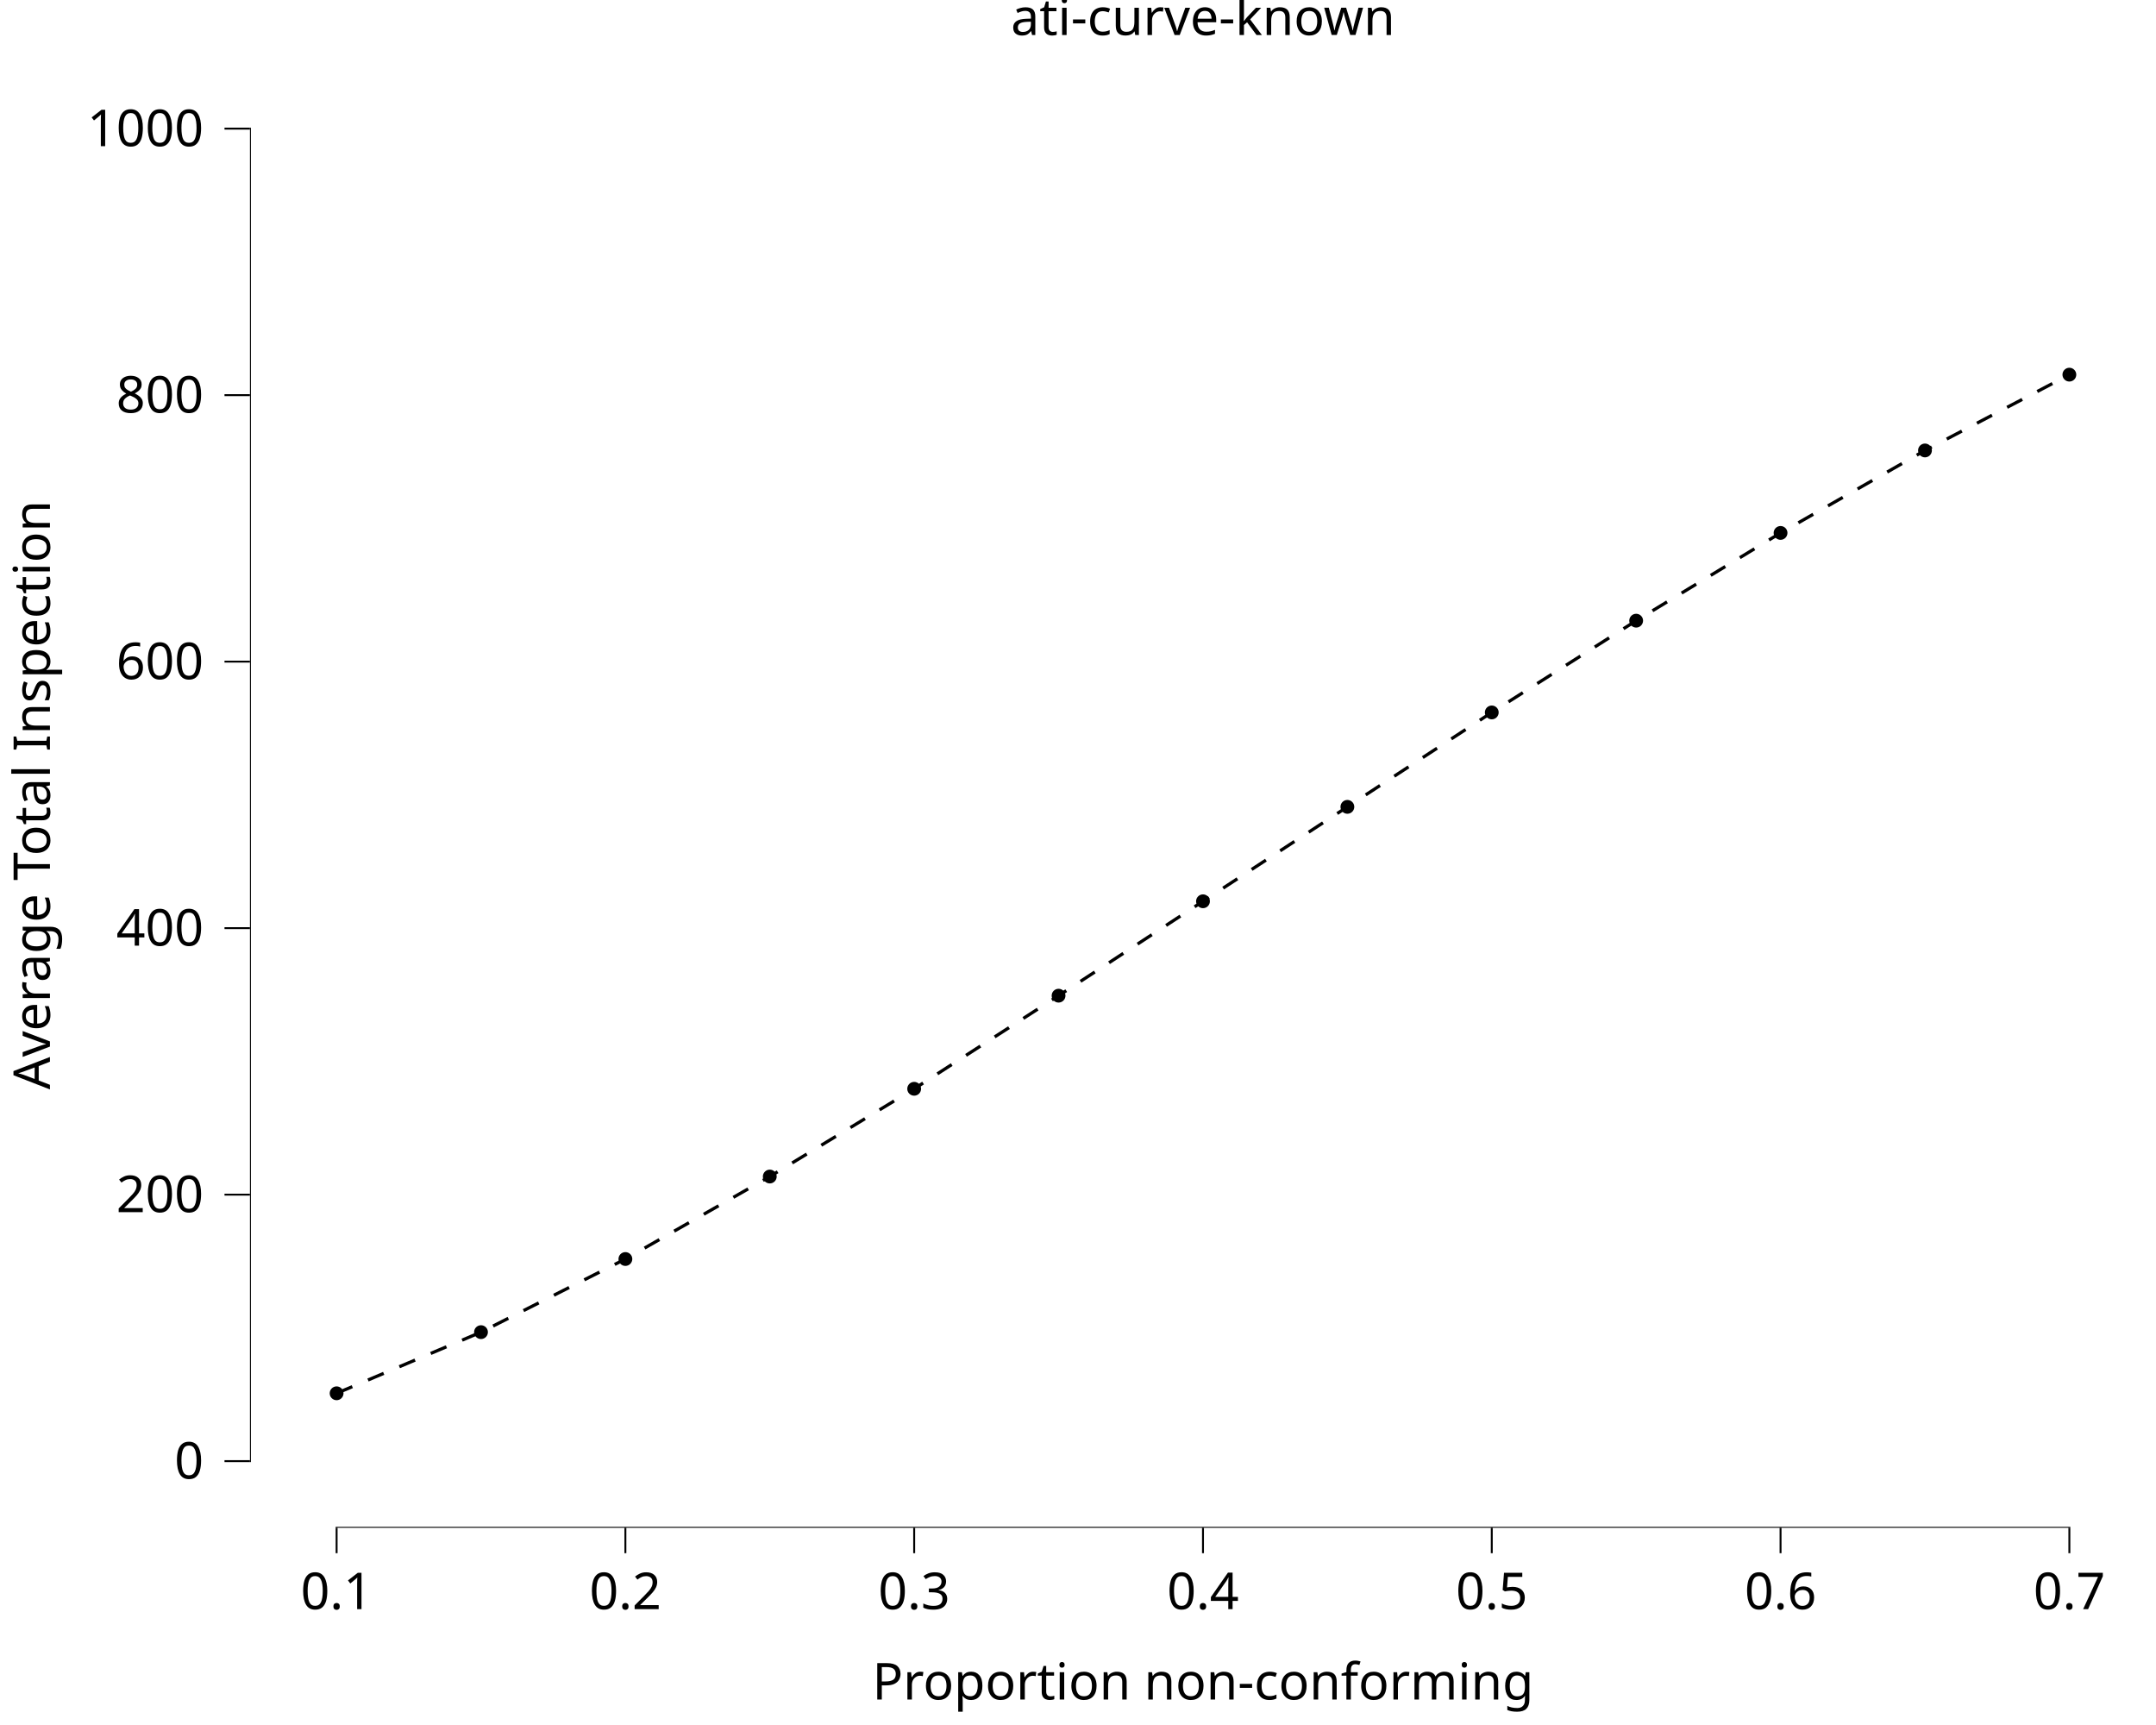
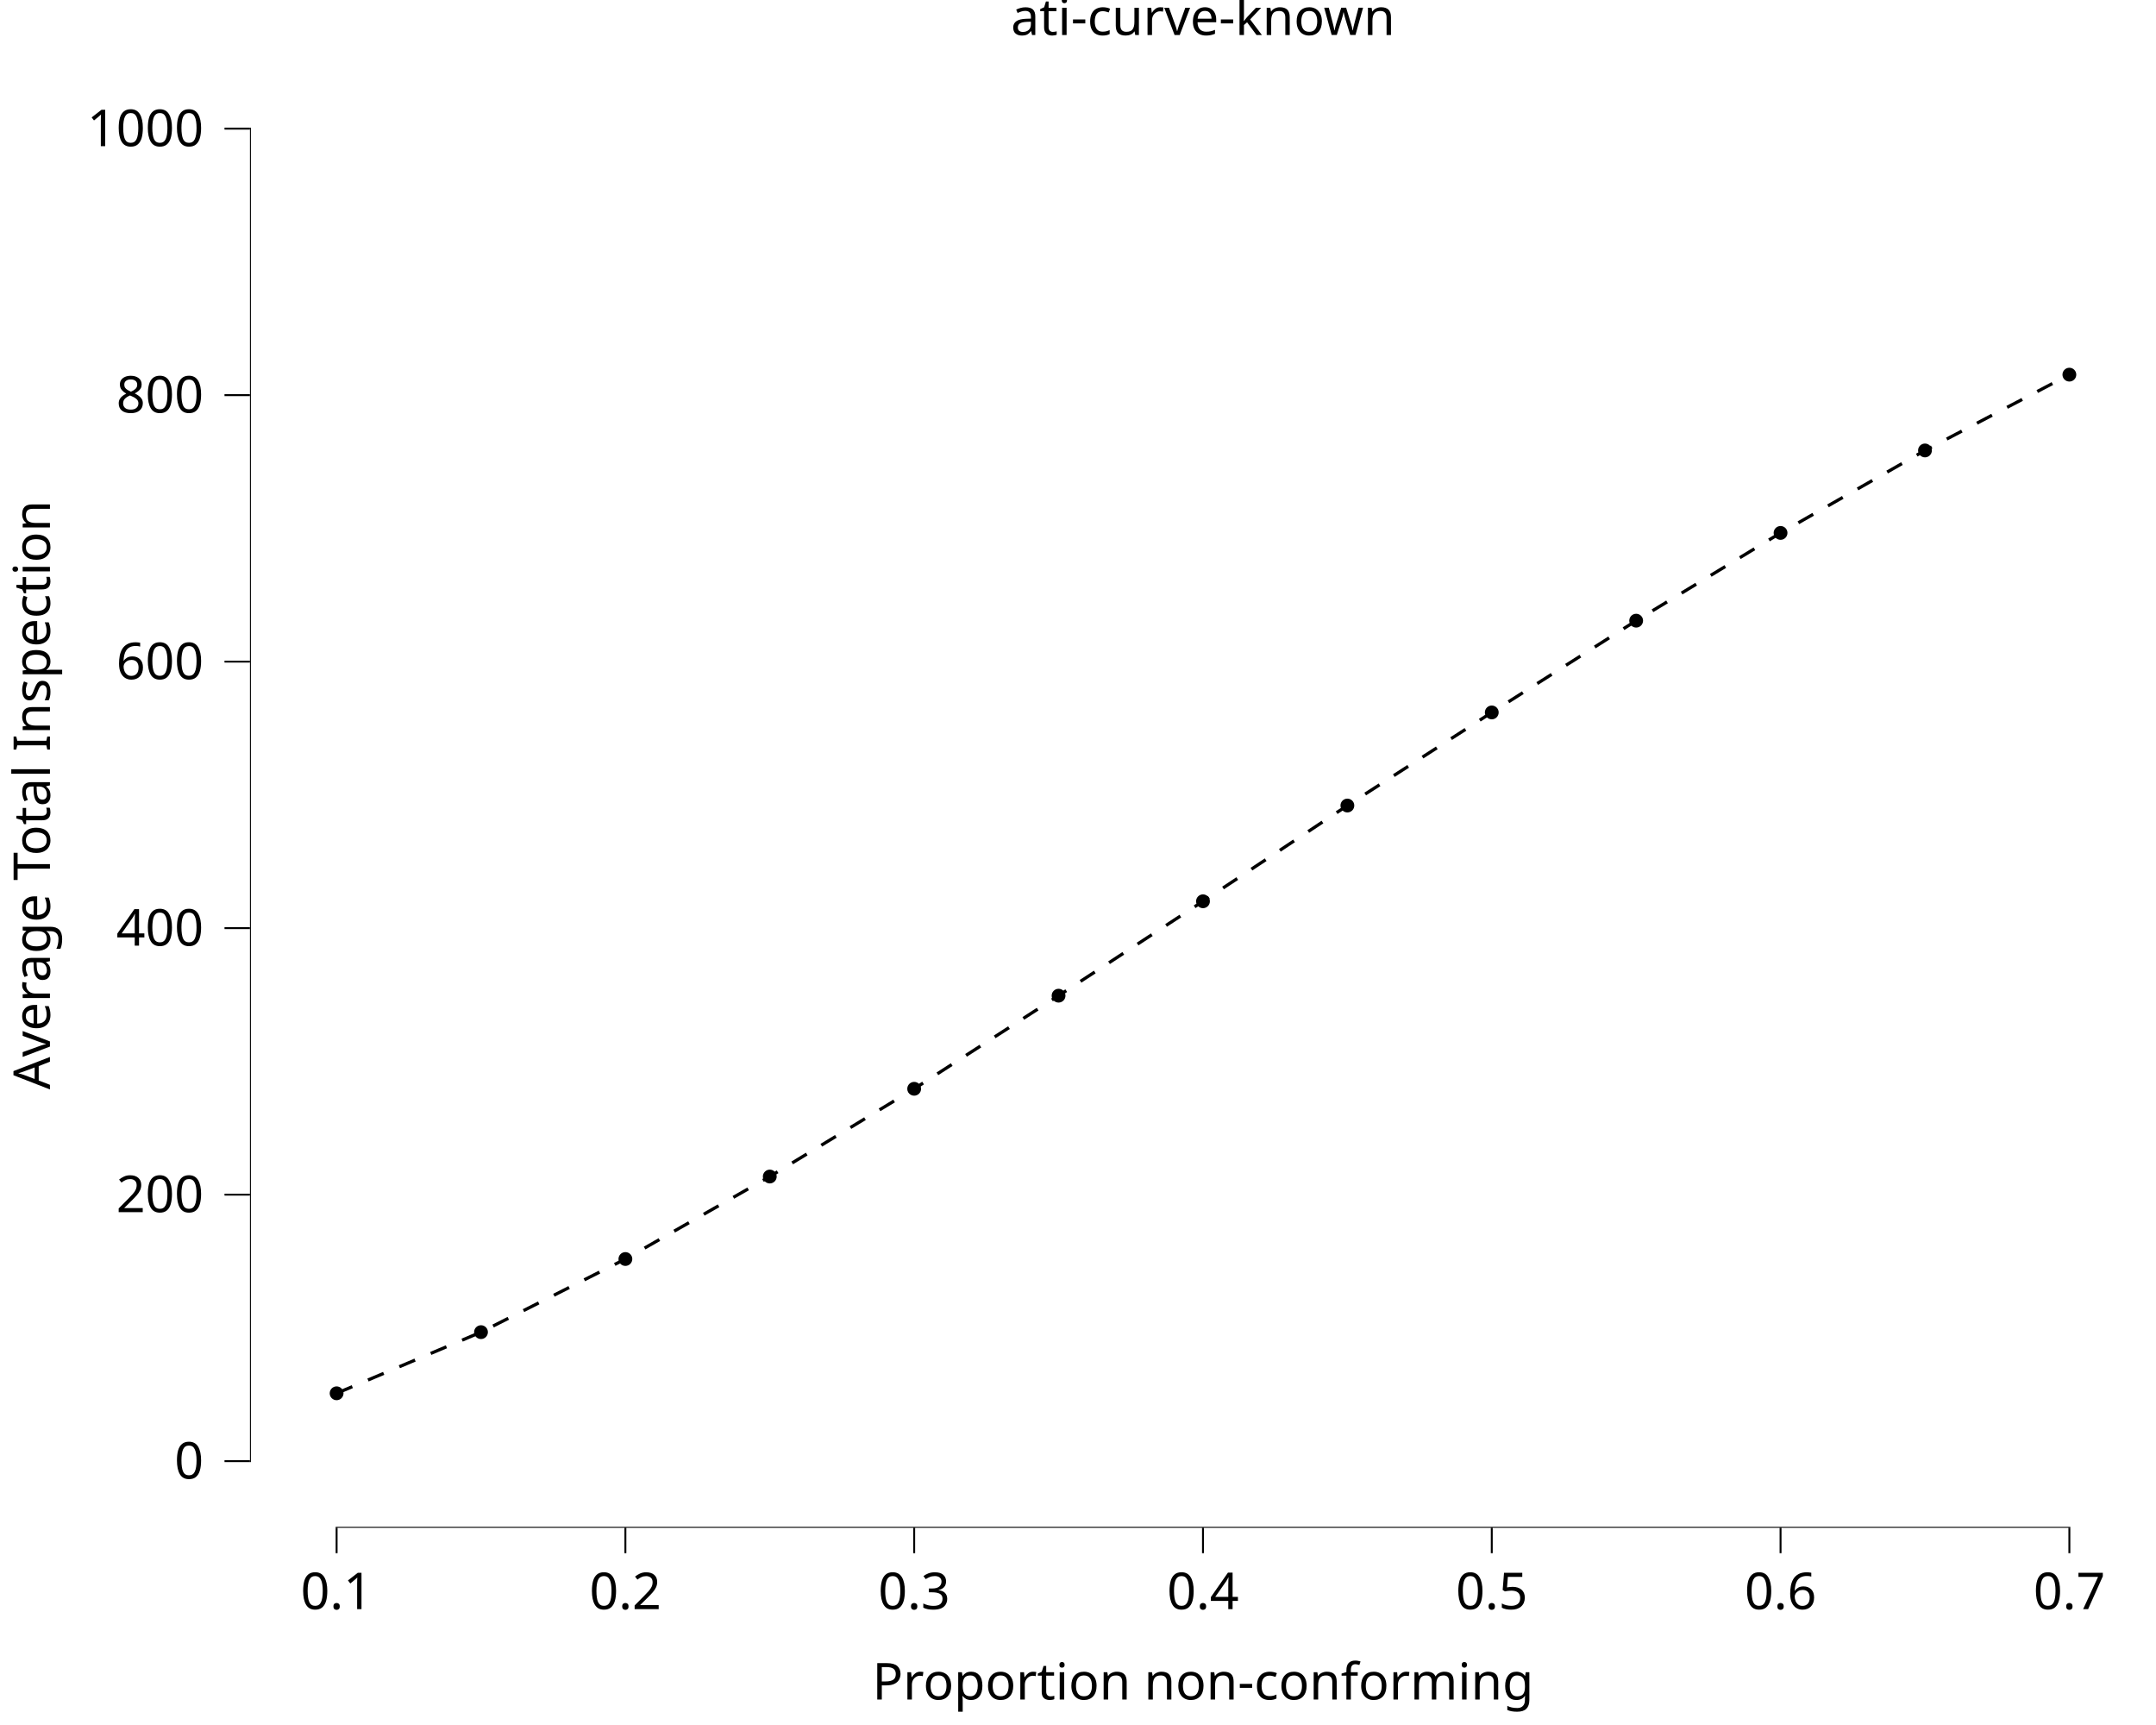
<svg xmlns="http://www.w3.org/2000/svg" class="svglite" data-engine-version="2.0" width="720.00pt" height="576.00pt" viewBox="0 0 720.00 576.00">
  <defs>
    <style type="text/css">
    .svglite line, .svglite polyline, .svglite polygon, .svglite path, .svglite rect, .svglite circle {
      fill: none;
      stroke: #000000;
      stroke-linecap: round;
      stroke-linejoin: round;
      stroke-miterlimit: 10.00;
    }
  </style>
  </defs>
  <rect width="100%" height="100%" style="stroke: none; fill: #FFFFFF;" />
  <defs>
    <clipPath id="cpMC4wMHw3MjAuMDB8MC4wMHw1NzYuMDA=">
      <rect x="0.00" y="0.00" width="720.00" height="576.00" />
    </clipPath>
  </defs>
  <g clip-path="url(#cpMC4wMHw3MjAuMDB8MC4wMHw1NzYuMDA=)">
    <rect x="-0" y="0.00" width="720.00" height="576.00" style="stroke-width: 10.67; stroke: none;" />
  </g>
  <defs>
    <clipPath id="cpODMuNDd8NzIwLjAwfDIwLjcxfDUxMC4xNA==">
      <rect x="83.47" y="20.71" width="636.53" height="489.43" />
    </clipPath>
  </defs>
  <g clip-path="url(#cpODMuNDd8NzIwLjAwfDIwLjcxfDUxMC4xNA==)">
    <rect x="83.47" y="20.71" width="636.53" height="489.43" style="stroke-width: 10.67; stroke: none;" />
    <circle cx="112.41" cy="465.24" r="1.95" style="stroke-width: 0.71; fill: #000000;" />
    <circle cx="160.63" cy="444.82" r="1.95" style="stroke-width: 0.71; fill: #000000;" />
    <circle cx="208.85" cy="420.40" r="1.95" style="stroke-width: 0.71; fill: #000000;" />
    <circle cx="257.07" cy="392.86" r="1.95" style="stroke-width: 0.71; fill: #000000;" />
    <circle cx="305.29" cy="363.56" r="1.95" style="stroke-width: 0.71; fill: #000000;" />
    <circle cx="353.51" cy="332.47" r="1.95" style="stroke-width: 0.71; fill: #000000;" />
    <circle cx="401.74" cy="300.95" r="1.95" style="stroke-width: 0.71; fill: #000000;" />
-     <circle cx="449.96" cy="269.42" r="1.95" style="stroke-width: 0.71; fill: #000000;" />
+     <circle cx="449.96" cy="268.98" r="1.95" style="stroke-width: 0.71; fill: #000000;" />
    <circle cx="498.18" cy="237.89" r="1.95" style="stroke-width: 0.71; fill: #000000;" />
    <circle cx="546.40" cy="207.25" r="1.95" style="stroke-width: 0.71; fill: #000000;" />
    <circle cx="594.62" cy="177.95" r="1.95" style="stroke-width: 0.71; fill: #000000;" />
    <circle cx="642.85" cy="150.41" r="1.95" style="stroke-width: 0.71; fill: #000000;" />
    <circle cx="691.07" cy="125.10" r="1.95" style="stroke-width: 0.71; fill: #000000;" />
-     <polyline points="112.41,465.24 160.63,444.82 208.85,420.40 257.07,392.86 305.29,363.56 353.51,332.47 401.74,300.95 449.96,269.42 498.18,237.89 546.40,207.25 594.62,177.95 642.85,150.41 691.07,125.10 " style="stroke-width: 1.07; stroke-dasharray: 5.69,5.69; stroke-linecap: butt;" />
+     <polyline points="112.41,465.24 160.63,444.82 208.85,420.40 257.07,392.86 305.29,363.56 353.51,332.47 401.74,300.95 449.96,268.98 498.18,237.89 546.40,207.25 594.62,177.95 642.85,150.41 691.07,125.10 " style="stroke-width: 1.07; stroke-dasharray: 5.69,5.69; stroke-linecap: butt;" />
    <line x1="112.09" y1="510.14" x2="691.39" y2="510.14" style="stroke-width: 0.64; stroke-linecap: butt;" />
    <line x1="83.47" y1="488.21" x2="83.47" y2="42.64" style="stroke-width: 0.64; stroke-linecap: butt;" />
    <rect x="83.47" y="20.71" width="636.53" height="489.43" style="stroke-width: 0.00; stroke: none;" />
  </g>
  <g clip-path="url(#cpMC4wMHw3MjAuMDB8MC4wMHw1NzYuMDA=)">
    <polyline points="83.47,510.14 83.47,20.71 " style="stroke-width: 0.00; stroke: none; stroke-linecap: butt;" />
    <text x="67.99" y="493.74" text-anchor="end" style="font-size: 17.00px; font-family: sans;" textLength="9.46px" lengthAdjust="spacingAndGlyphs">0</text>
    <text x="67.99" y="404.75" text-anchor="end" style="font-size: 17.00px; font-family: sans;" textLength="28.37px" lengthAdjust="spacingAndGlyphs">200</text>
    <text x="67.99" y="315.77" text-anchor="end" style="font-size: 17.00px; font-family: sans;" textLength="28.37px" lengthAdjust="spacingAndGlyphs">400</text>
    <text x="67.99" y="226.78" text-anchor="end" style="font-size: 17.00px; font-family: sans;" textLength="28.37px" lengthAdjust="spacingAndGlyphs">600</text>
    <text x="67.99" y="137.79" text-anchor="end" style="font-size: 17.00px; font-family: sans;" textLength="28.37px" lengthAdjust="spacingAndGlyphs">800</text>
    <text x="67.99" y="48.80" text-anchor="end" style="font-size: 17.00px; font-family: sans;" textLength="37.82px" lengthAdjust="spacingAndGlyphs">1000</text>
    <polyline points="74.97,487.89 83.47,487.89 " style="stroke-width: 0.64; stroke-linecap: butt;" />
    <polyline points="74.97,398.91 83.47,398.91 " style="stroke-width: 0.64; stroke-linecap: butt;" />
    <polyline points="74.97,309.92 83.47,309.92 " style="stroke-width: 0.64; stroke-linecap: butt;" />
    <polyline points="74.97,220.93 83.47,220.93 " style="stroke-width: 0.64; stroke-linecap: butt;" />
    <polyline points="74.97,131.94 83.47,131.94 " style="stroke-width: 0.64; stroke-linecap: butt;" />
    <polyline points="74.97,42.95 83.47,42.95 " style="stroke-width: 0.64; stroke-linecap: butt;" />
    <polyline points="83.47,510.14 720.00,510.14 " style="stroke-width: 0.00; stroke: none; stroke-linecap: butt;" />
    <polyline points="112.41,518.64 112.41,510.14 " style="stroke-width: 0.64; stroke-linecap: butt;" />
    <polyline points="208.85,518.64 208.85,510.14 " style="stroke-width: 0.64; stroke-linecap: butt;" />
    <polyline points="305.29,518.64 305.29,510.14 " style="stroke-width: 0.64; stroke-linecap: butt;" />
    <polyline points="401.74,518.64 401.74,510.14 " style="stroke-width: 0.64; stroke-linecap: butt;" />
    <polyline points="498.18,518.64 498.18,510.14 " style="stroke-width: 0.64; stroke-linecap: butt;" />
    <polyline points="594.62,518.64 594.62,510.14 " style="stroke-width: 0.64; stroke-linecap: butt;" />
    <polyline points="691.07,518.64 691.07,510.14 " style="stroke-width: 0.64; stroke-linecap: butt;" />
    <text x="112.41" y="537.32" text-anchor="middle" style="font-size: 17.00px; font-family: sans;" textLength="23.63px" lengthAdjust="spacingAndGlyphs">0.1</text>
    <text x="208.85" y="537.32" text-anchor="middle" style="font-size: 17.00px; font-family: sans;" textLength="23.63px" lengthAdjust="spacingAndGlyphs">0.2</text>
    <text x="305.29" y="537.32" text-anchor="middle" style="font-size: 17.00px; font-family: sans;" textLength="23.63px" lengthAdjust="spacingAndGlyphs">0.3</text>
    <text x="401.74" y="537.32" text-anchor="middle" style="font-size: 17.00px; font-family: sans;" textLength="23.63px" lengthAdjust="spacingAndGlyphs">0.4</text>
    <text x="498.18" y="537.32" text-anchor="middle" style="font-size: 17.00px; font-family: sans;" textLength="23.63px" lengthAdjust="spacingAndGlyphs">0.5</text>
    <text x="594.62" y="537.32" text-anchor="middle" style="font-size: 17.00px; font-family: sans;" textLength="23.63px" lengthAdjust="spacingAndGlyphs">0.6</text>
    <text x="691.07" y="537.32" text-anchor="middle" style="font-size: 17.00px; font-family: sans;" textLength="23.63px" lengthAdjust="spacingAndGlyphs">0.7</text>
    <text x="401.74" y="567.49" text-anchor="middle" style="font-size: 17.00px; font-family: sans;" textLength="201.30px" lengthAdjust="spacingAndGlyphs">Proportion non-conforming</text>
    <text transform="translate(16.68,265.42) rotate(-90)" text-anchor="middle" style="font-size: 17.00px; font-family: sans;" textLength="188.08px" lengthAdjust="spacingAndGlyphs">Average Total Inspection</text>
    <text x="401.74" y="11.70" text-anchor="middle" style="font-size: 17.00px; font-family: sans;" textLength="120.01px" lengthAdjust="spacingAndGlyphs">ati-curve-known</text>
  </g>
</svg>
